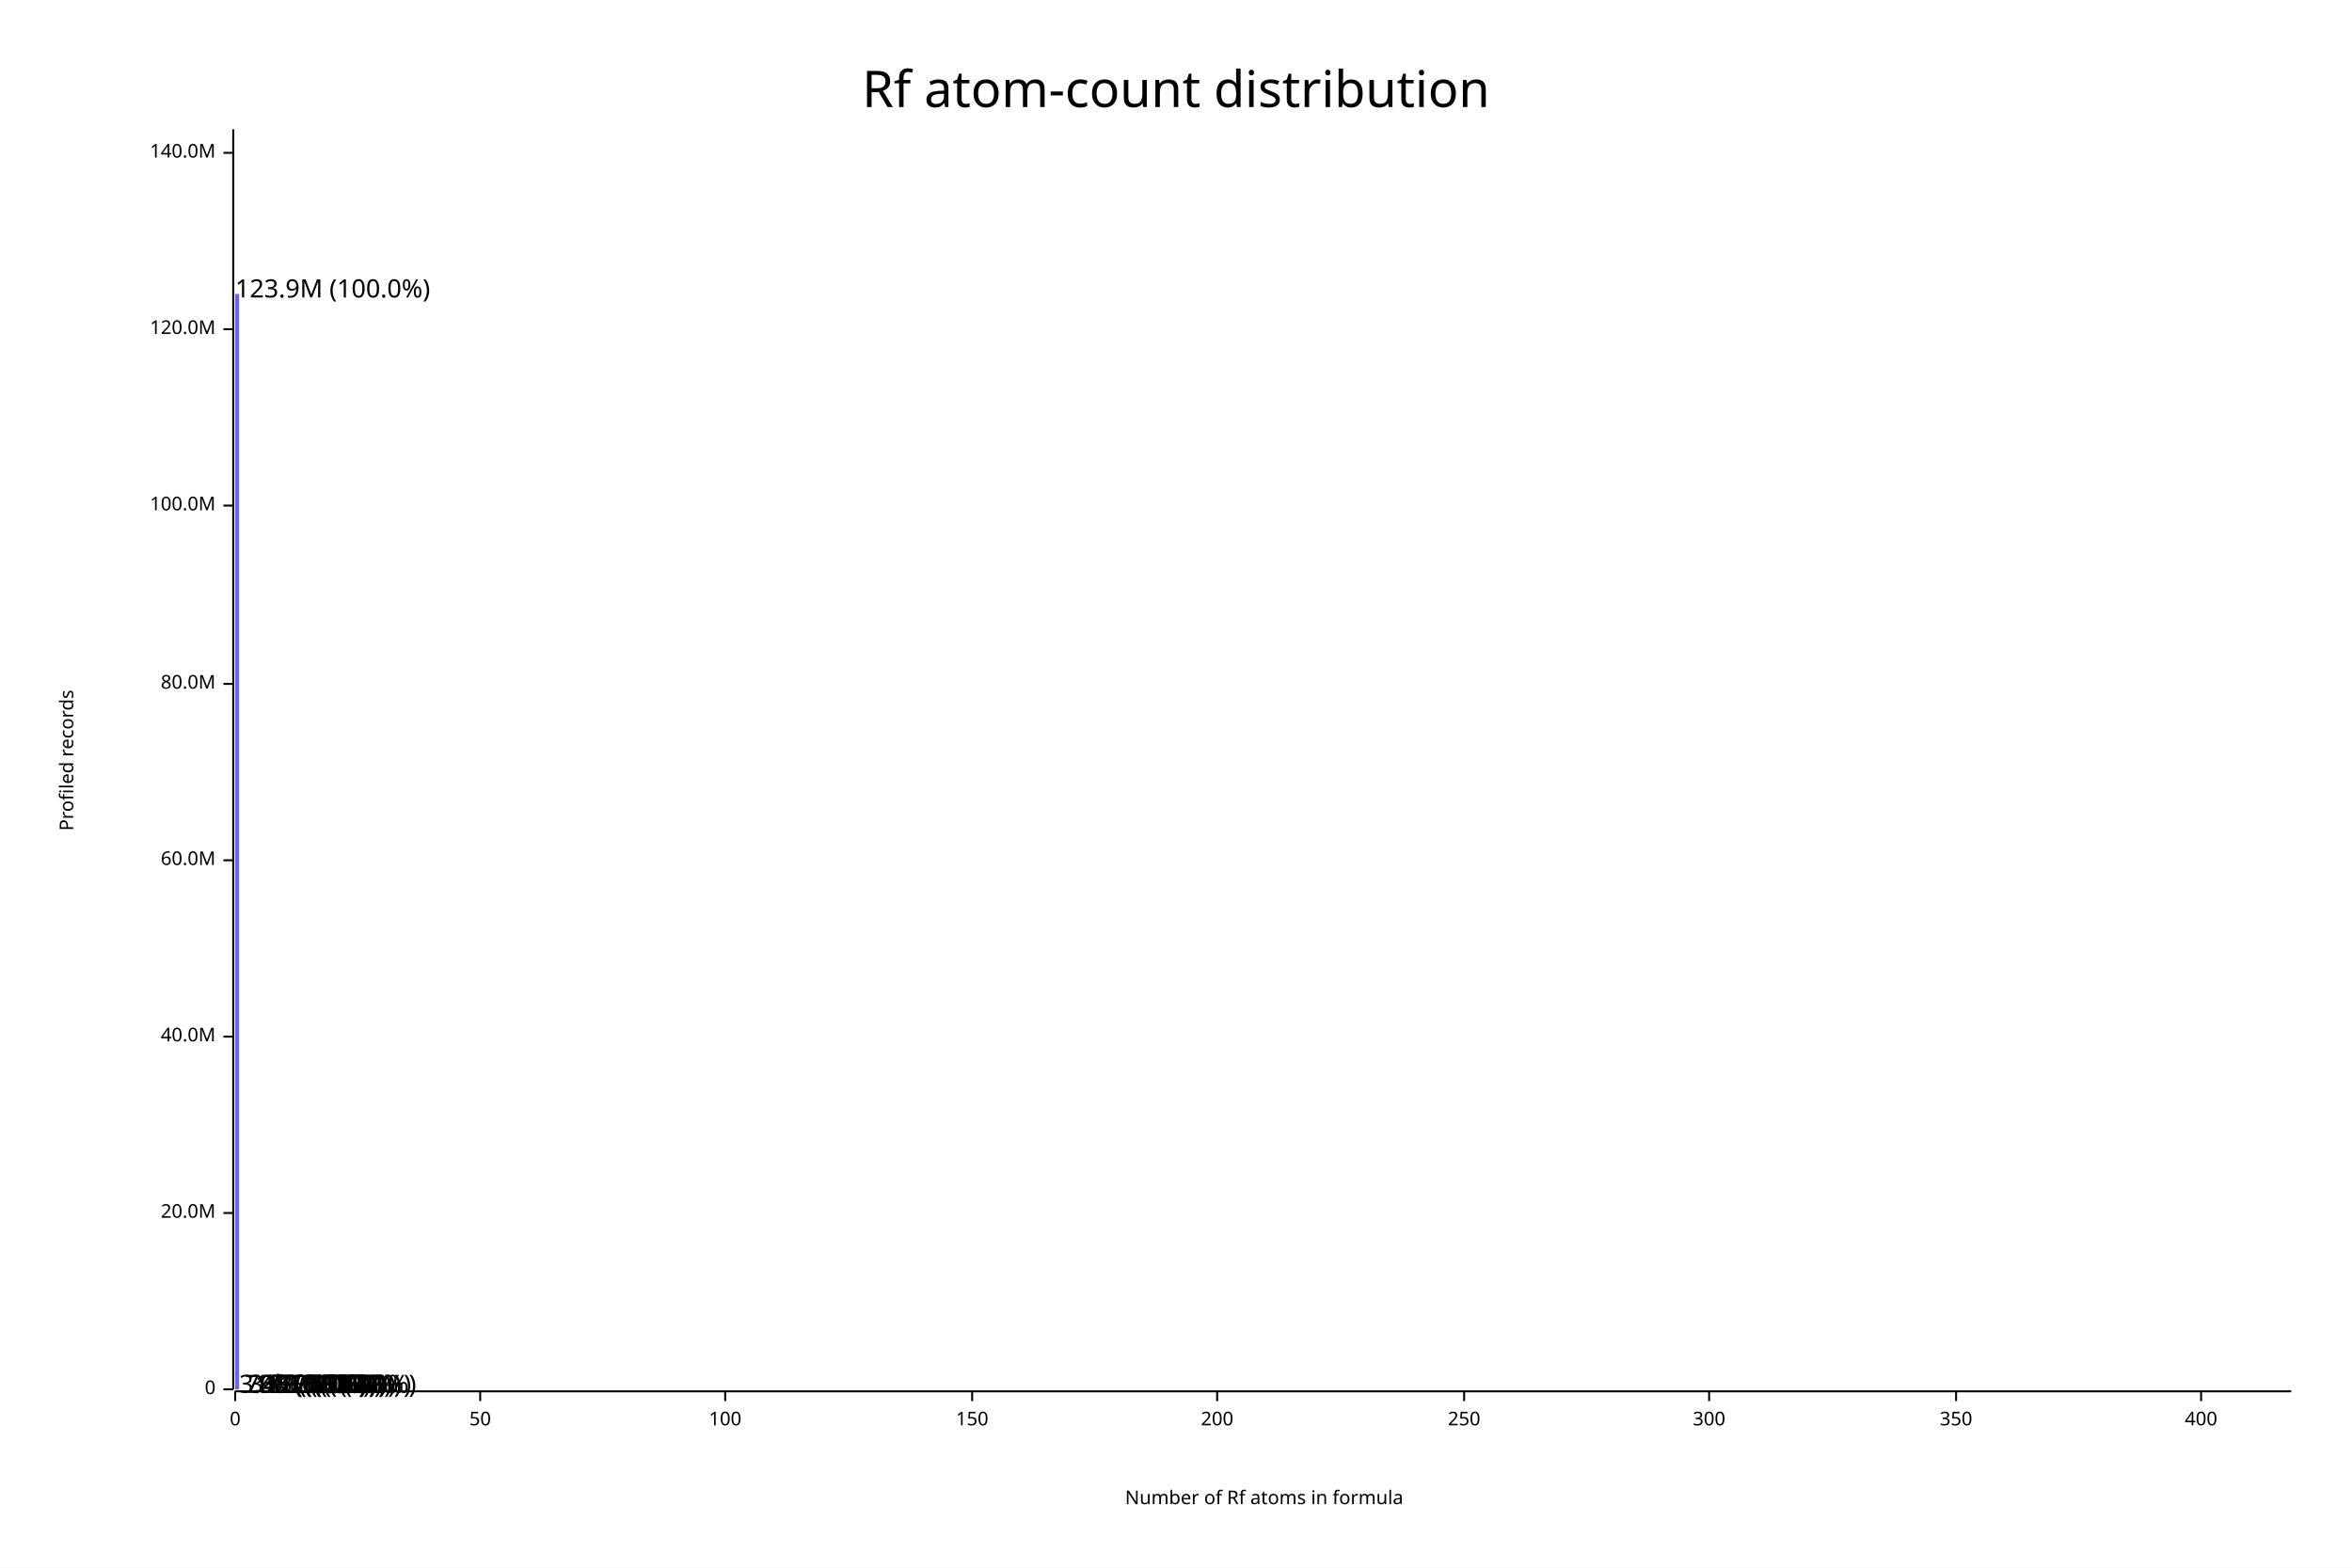
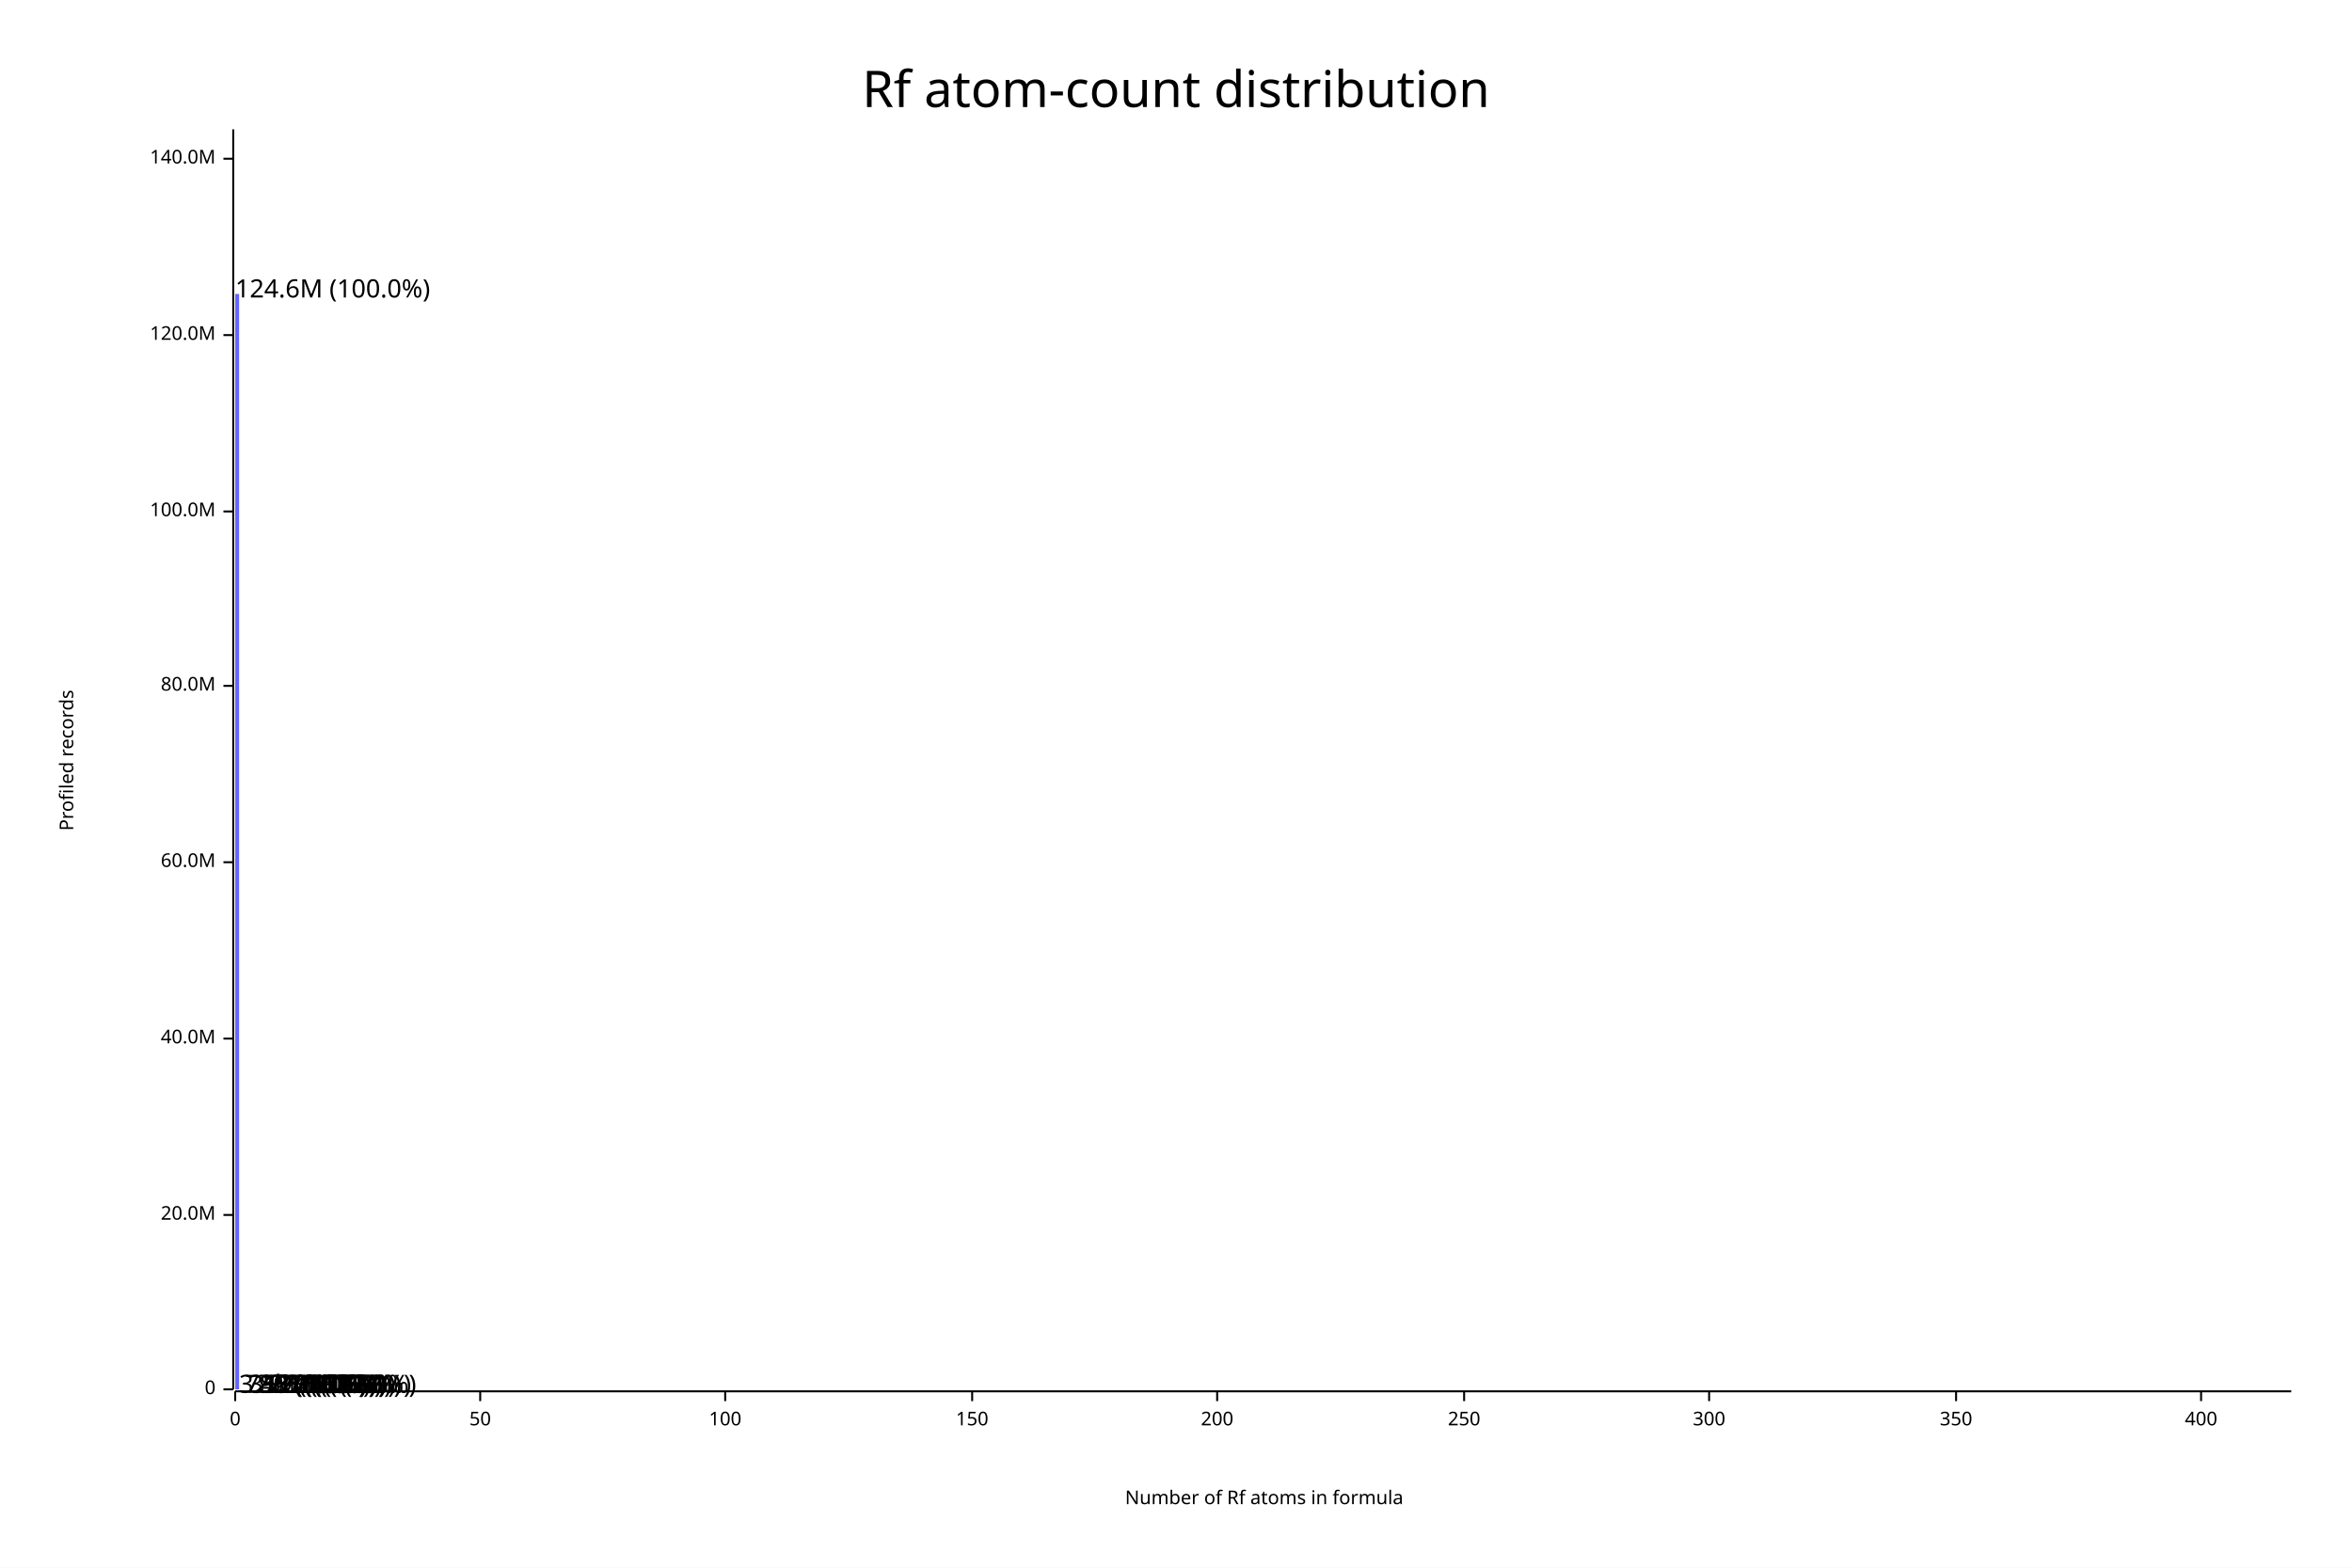
<svg xmlns="http://www.w3.org/2000/svg" width="1200" height="800" viewBox="0 0 1200 800">
  <rect x="0" y="0" width="1200" height="800" opacity="1" fill="#FFFFFF" stroke="none" />
  <text x="600" y="35" dy="0.76em" text-anchor="middle" font-family="sans-serif" font-size="25.806" opacity="1" fill="#000000">
Rf atom-count distribution
</text>
  <text x="30" y="388" dy="0.76em" text-anchor="middle" font-family="sans-serif" font-size="9.677" opacity="1" fill="#000000" transform="rotate(270, 30, 388)">
Profiled records
</text>
  <text x="645" y="770" dy="-0.5ex" text-anchor="middle" font-family="sans-serif" font-size="9.677" opacity="1" fill="#000000">
Number of Rf atoms in formula
</text>
  <polyline fill="none" opacity="1" stroke="#000000" stroke-width="1" points="119,66 119,709 " />
  <text x="110" y="709" dy="0.5ex" text-anchor="end" font-family="sans-serif" font-size="9.677" opacity="1" fill="#000000">
0
</text>
  <polyline fill="none" opacity="1" stroke="#000000" stroke-width="1" points="114,709 119,709 " />
-   <text x="110" y="619" dy="0.5ex" text-anchor="end" font-family="sans-serif" font-size="9.677" opacity="1" fill="#000000">
+   <text x="110" y="620" dy="0.5ex" text-anchor="end" font-family="sans-serif" font-size="9.677" opacity="1" fill="#000000">
20.0M
</text>
-   <polyline fill="none" opacity="1" stroke="#000000" stroke-width="1" points="114,619 119,619 " />
-   <text x="110" y="529" dy="0.5ex" text-anchor="end" font-family="sans-serif" font-size="9.677" opacity="1" fill="#000000">
+   <polyline fill="none" opacity="1" stroke="#000000" stroke-width="1" points="114,620 119,620 " />
+   <text x="110" y="530" dy="0.5ex" text-anchor="end" font-family="sans-serif" font-size="9.677" opacity="1" fill="#000000">
40.0M
</text>
-   <polyline fill="none" opacity="1" stroke="#000000" stroke-width="1" points="114,529 119,529 " />
-   <text x="110" y="439" dy="0.5ex" text-anchor="end" font-family="sans-serif" font-size="9.677" opacity="1" fill="#000000">
+   <polyline fill="none" opacity="1" stroke="#000000" stroke-width="1" points="114,530 119,530 " />
+   <text x="110" y="440" dy="0.5ex" text-anchor="end" font-family="sans-serif" font-size="9.677" opacity="1" fill="#000000">
60.0M
</text>
-   <polyline fill="none" opacity="1" stroke="#000000" stroke-width="1" points="114,439 119,439 " />
-   <text x="110" y="349" dy="0.5ex" text-anchor="end" font-family="sans-serif" font-size="9.677" opacity="1" fill="#000000">
+   <polyline fill="none" opacity="1" stroke="#000000" stroke-width="1" points="114,440 119,440 " />
+   <text x="110" y="350" dy="0.5ex" text-anchor="end" font-family="sans-serif" font-size="9.677" opacity="1" fill="#000000">
80.0M
</text>
-   <polyline fill="none" opacity="1" stroke="#000000" stroke-width="1" points="114,349 119,349 " />
-   <text x="110" y="258" dy="0.5ex" text-anchor="end" font-family="sans-serif" font-size="9.677" opacity="1" fill="#000000">
+   <polyline fill="none" opacity="1" stroke="#000000" stroke-width="1" points="114,350 119,350 " />
+   <text x="110" y="261" dy="0.5ex" text-anchor="end" font-family="sans-serif" font-size="9.677" opacity="1" fill="#000000">
100.0M
</text>
-   <polyline fill="none" opacity="1" stroke="#000000" stroke-width="1" points="114,258 119,258 " />
-   <text x="110" y="168" dy="0.5ex" text-anchor="end" font-family="sans-serif" font-size="9.677" opacity="1" fill="#000000">
+   <polyline fill="none" opacity="1" stroke="#000000" stroke-width="1" points="114,261 119,261 " />
+   <text x="110" y="171" dy="0.5ex" text-anchor="end" font-family="sans-serif" font-size="9.677" opacity="1" fill="#000000">
120.0M
</text>
-   <polyline fill="none" opacity="1" stroke="#000000" stroke-width="1" points="114,168 119,168 " />
-   <text x="110" y="78" dy="0.5ex" text-anchor="end" font-family="sans-serif" font-size="9.677" opacity="1" fill="#000000">
+   <polyline fill="none" opacity="1" stroke="#000000" stroke-width="1" points="114,171 119,171 " />
+   <text x="110" y="81" dy="0.5ex" text-anchor="end" font-family="sans-serif" font-size="9.677" opacity="1" fill="#000000">
140.0M
</text>
-   <polyline fill="none" opacity="1" stroke="#000000" stroke-width="1" points="114,78 119,78 " />
+   <polyline fill="none" opacity="1" stroke="#000000" stroke-width="1" points="114,81 119,81 " />
  <polyline fill="none" opacity="1" stroke="#000000" stroke-width="1" points="120,710 1169,710 " />
  <text x="120" y="720" dy="0.76em" text-anchor="middle" font-family="sans-serif" font-size="9.677" opacity="1" fill="#000000">
0
</text>
  <polyline fill="none" opacity="1" stroke="#000000" stroke-width="1" points="120,710 120,715 " />
  <text x="245" y="720" dy="0.76em" text-anchor="middle" font-family="sans-serif" font-size="9.677" opacity="1" fill="#000000">
50
</text>
  <polyline fill="none" opacity="1" stroke="#000000" stroke-width="1" points="245,710 245,715 " />
  <text x="370" y="720" dy="0.76em" text-anchor="middle" font-family="sans-serif" font-size="9.677" opacity="1" fill="#000000">
100
</text>
  <polyline fill="none" opacity="1" stroke="#000000" stroke-width="1" points="370,710 370,715 " />
  <text x="496" y="720" dy="0.76em" text-anchor="middle" font-family="sans-serif" font-size="9.677" opacity="1" fill="#000000">
150
</text>
  <polyline fill="none" opacity="1" stroke="#000000" stroke-width="1" points="496,710 496,715 " />
  <text x="621" y="720" dy="0.76em" text-anchor="middle" font-family="sans-serif" font-size="9.677" opacity="1" fill="#000000">
200
</text>
  <polyline fill="none" opacity="1" stroke="#000000" stroke-width="1" points="621,710 621,715 " />
  <text x="747" y="720" dy="0.76em" text-anchor="middle" font-family="sans-serif" font-size="9.677" opacity="1" fill="#000000">
250
</text>
  <polyline fill="none" opacity="1" stroke="#000000" stroke-width="1" points="747,710 747,715 " />
  <text x="872" y="720" dy="0.76em" text-anchor="middle" font-family="sans-serif" font-size="9.677" opacity="1" fill="#000000">
300
</text>
  <polyline fill="none" opacity="1" stroke="#000000" stroke-width="1" points="872,710 872,715 " />
  <text x="998" y="720" dy="0.76em" text-anchor="middle" font-family="sans-serif" font-size="9.677" opacity="1" fill="#000000">
350
</text>
  <polyline fill="none" opacity="1" stroke="#000000" stroke-width="1" points="998,710 998,715 " />
  <text x="1123" y="720" dy="0.76em" text-anchor="middle" font-family="sans-serif" font-size="9.677" opacity="1" fill="#000000">
400
</text>
  <polyline fill="none" opacity="1" stroke="#000000" stroke-width="1" points="1123,710 1123,715 " />
  <rect x="120" y="150" width="2" height="559" opacity="0.6" fill="#0000FF" stroke="none" />
  <rect x="122" y="709" width="3" height="0" opacity="0.6" fill="#0000FF" stroke="none" />
  <rect x="125" y="709" width="2" height="0" opacity="0.6" fill="#0000FF" stroke="none" />
  <rect x="127" y="709" width="3" height="0" opacity="0.6" fill="#0000FF" stroke="none" />
  <rect x="130" y="709" width="2" height="0" opacity="0.6" fill="#0000FF" stroke="none" />
  <rect x="132" y="709" width="3" height="0" opacity="0.6" fill="#0000FF" stroke="none" />
  <rect x="135" y="709" width="2" height="0" opacity="0.6" fill="#0000FF" stroke="none" />
  <rect x="137" y="709" width="3" height="0" opacity="0.6" fill="#0000FF" stroke="none" />
  <rect x="140" y="709" width="2" height="0" opacity="0.6" fill="#0000FF" stroke="none" />
  <rect x="142" y="709" width="3" height="0" opacity="0.6" fill="#0000FF" stroke="none" />
  <rect x="145" y="709" width="2" height="0" opacity="0.6" fill="#0000FF" stroke="none" />
  <rect x="147" y="709" width="3" height="0" opacity="0.6" fill="#0000FF" stroke="none" />
  <rect x="150" y="709" width="2" height="0" opacity="0.6" fill="#0000FF" stroke="none" />
  <rect x="152" y="709" width="3" height="0" opacity="0.6" fill="#0000FF" stroke="none" />
  <rect x="155" y="709" width="2" height="0" opacity="0.6" fill="#0000FF" stroke="none" />
  <rect x="157" y="709" width="3" height="0" opacity="0.6" fill="#0000FF" stroke="none" />
  <rect x="160" y="709" width="2" height="0" opacity="0.6" fill="#0000FF" stroke="none" />
  <rect x="162" y="709" width="3" height="0" opacity="0.6" fill="#0000FF" stroke="none" />
  <rect x="165" y="709" width="2" height="0" opacity="0.6" fill="#0000FF" stroke="none" />
  <rect x="167" y="709" width="3" height="0" opacity="0.6" fill="#0000FF" stroke="none" />
  <rect x="170" y="709" width="2" height="0" opacity="0.6" fill="#0000FF" stroke="none" />
  <rect x="172" y="709" width="3" height="0" opacity="0.6" fill="#0000FF" stroke="none" />
  <rect x="175" y="709" width="2" height="0" opacity="0.6" fill="#0000FF" stroke="none" />
  <rect x="177" y="709" width="3" height="0" opacity="0.6" fill="#0000FF" stroke="none" />
  <rect x="180" y="709" width="2" height="0" opacity="0.6" fill="#0000FF" stroke="none" />
  <rect x="182" y="709" width="3" height="0" opacity="0.6" fill="#0000FF" stroke="none" />
  <rect x="185" y="709" width="2" height="0" opacity="0.6" fill="#0000FF" stroke="none" />
  <rect x="187" y="709" width="3" height="0" opacity="0.6" fill="#0000FF" stroke="none" />
  <rect x="190" y="709" width="2" height="0" opacity="0.6" fill="#0000FF" stroke="none" />
  <rect x="192" y="709" width="3" height="0" opacity="0.6" fill="#0000FF" stroke="none" />
  <rect x="197" y="709" width="3" height="0" opacity="0.6" fill="#0000FF" stroke="none" />
  <rect x="200" y="709" width="2" height="0" opacity="0.6" fill="#0000FF" stroke="none" />
  <rect x="202" y="709" width="3" height="0" opacity="0.6" fill="#0000FF" stroke="none" />
  <rect x="205" y="709" width="2" height="0" opacity="0.6" fill="#0000FF" stroke="none" />
  <rect x="207" y="709" width="3" height="0" opacity="0.6" fill="#0000FF" stroke="none" />
  <rect x="210" y="709" width="2" height="0" opacity="0.6" fill="#0000FF" stroke="none" />
  <rect x="212" y="709" width="3" height="0" opacity="0.6" fill="#0000FF" stroke="none" />
  <rect x="215" y="709" width="2" height="0" opacity="0.6" fill="#0000FF" stroke="none" />
  <rect x="217" y="709" width="3" height="0" opacity="0.6" fill="#0000FF" stroke="none" />
  <rect x="220" y="709" width="2" height="0" opacity="0.6" fill="#0000FF" stroke="none" />
  <rect x="222" y="709" width="3" height="0" opacity="0.6" fill="#0000FF" stroke="none" />
  <rect x="225" y="709" width="2" height="0" opacity="0.6" fill="#0000FF" stroke="none" />
  <rect x="227" y="709" width="3" height="0" opacity="0.6" fill="#0000FF" stroke="none" />
  <rect x="230" y="709" width="2" height="0" opacity="0.6" fill="#0000FF" stroke="none" />
  <rect x="232" y="709" width="3" height="0" opacity="0.6" fill="#0000FF" stroke="none" />
  <rect x="235" y="709" width="2" height="0" opacity="0.6" fill="#0000FF" stroke="none" />
  <rect x="237" y="709" width="3" height="0" opacity="0.6" fill="#0000FF" stroke="none" />
  <rect x="240" y="709" width="2" height="0" opacity="0.6" fill="#0000FF" stroke="none" />
  <rect x="242" y="709" width="3" height="0" opacity="0.6" fill="#0000FF" stroke="none" />
  <rect x="245" y="709" width="2" height="0" opacity="0.6" fill="#0000FF" stroke="none" />
  <rect x="247" y="709" width="3" height="0" opacity="0.6" fill="#0000FF" stroke="none" />
  <rect x="250" y="709" width="3" height="0" opacity="0.6" fill="#0000FF" stroke="none" />
  <rect x="253" y="709" width="2" height="0" opacity="0.6" fill="#0000FF" stroke="none" />
  <rect x="255" y="709" width="3" height="0" opacity="0.6" fill="#0000FF" stroke="none" />
  <rect x="258" y="709" width="2" height="0" opacity="0.6" fill="#0000FF" stroke="none" />
  <rect x="260" y="709" width="3" height="0" opacity="0.6" fill="#0000FF" stroke="none" />
  <rect x="263" y="709" width="2" height="0" opacity="0.6" fill="#0000FF" stroke="none" />
  <rect x="265" y="709" width="3" height="0" opacity="0.6" fill="#0000FF" stroke="none" />
  <rect x="268" y="709" width="2" height="0" opacity="0.6" fill="#0000FF" stroke="none" />
  <rect x="273" y="709" width="2" height="0" opacity="0.6" fill="#0000FF" stroke="none" />
  <rect x="275" y="709" width="3" height="0" opacity="0.6" fill="#0000FF" stroke="none" />
  <rect x="278" y="709" width="2" height="0" opacity="0.6" fill="#0000FF" stroke="none" />
  <rect x="280" y="709" width="3" height="0" opacity="0.6" fill="#0000FF" stroke="none" />
  <rect x="283" y="709" width="2" height="0" opacity="0.6" fill="#0000FF" stroke="none" />
  <rect x="503" y="709" width="3" height="0" opacity="0.6" fill="#0000FF" stroke="none" />
  <rect x="539" y="709" width="2" height="0" opacity="0.6" fill="#0000FF" stroke="none" />
  <rect x="589" y="709" width="2" height="0" opacity="0.6" fill="#0000FF" stroke="none" />
  <rect x="616" y="709" width="3" height="0" opacity="0.6" fill="#0000FF" stroke="none" />
  <rect x="654" y="709" width="3" height="0" opacity="0.6" fill="#0000FF" stroke="none" />
  <rect x="704" y="709" width="3" height="0" opacity="0.6" fill="#0000FF" stroke="none" />
  <rect x="739" y="709" width="3" height="0" opacity="0.6" fill="#0000FF" stroke="none" />
  <rect x="822" y="709" width="3" height="0" opacity="0.6" fill="#0000FF" stroke="none" />
  <rect x="1166" y="709" width="3" height="0" opacity="0.6" fill="#0000FF" stroke="none" />
  <text x="120" y="142" dy="0.76em" text-anchor="start" font-family="sans-serif" font-size="12.903" opacity="1" fill="#000000">
- 123.9M (100.0%)
+ 124.6M (100.0%)
</text>
  <text x="122" y="701" dy="0.76em" text-anchor="start" font-family="sans-serif" font-size="12.903" opacity="1" fill="#000000">
3.4k (0.0%)
</text>
  <text x="125" y="701" dy="0.76em" text-anchor="start" font-family="sans-serif" font-size="12.903" opacity="1" fill="#000000">
- 768 (0.0%)
+ 785 (0.0%)
</text>
  <text x="127" y="701" dy="0.76em" text-anchor="start" font-family="sans-serif" font-size="12.903" opacity="1" fill="#000000">
- 345 (0.0%)
+ 359 (0.0%)
</text>
  <text x="130" y="701" dy="0.76em" text-anchor="start" font-family="sans-serif" font-size="12.903" opacity="1" fill="#000000">
- 193 (0.0%)
+ 206 (0.0%)
</text>
  <text x="132" y="701" dy="0.76em" text-anchor="start" font-family="sans-serif" font-size="12.903" opacity="1" fill="#000000">
90 (0.0%)
</text>
  <text x="135" y="701" dy="0.76em" text-anchor="start" font-family="sans-serif" font-size="12.903" opacity="1" fill="#000000">
- 112 (0.0%)
+ 124 (0.0%)
</text>
  <text x="137" y="701" dy="0.76em" text-anchor="start" font-family="sans-serif" font-size="12.903" opacity="1" fill="#000000">
29 (0.0%)
</text>
  <text x="140" y="701" dy="0.76em" text-anchor="start" font-family="sans-serif" font-size="12.903" opacity="1" fill="#000000">
35 (0.0%)
</text>
  <text x="142" y="701" dy="0.76em" text-anchor="start" font-family="sans-serif" font-size="12.903" opacity="1" fill="#000000">
22 (0.0%)
</text>
  <text x="145" y="701" dy="0.76em" text-anchor="start" font-family="sans-serif" font-size="12.903" opacity="1" fill="#000000">
11 (0.0%)
</text>
  <text x="147" y="701" dy="0.76em" text-anchor="start" font-family="sans-serif" font-size="12.903" opacity="1" fill="#000000">
15 (0.0%)
</text>
  <text x="150" y="701" dy="0.76em" text-anchor="start" font-family="sans-serif" font-size="12.903" opacity="1" fill="#000000">
20 (0.0%)
</text>
  <text x="155" y="701" dy="0.76em" text-anchor="start" font-family="sans-serif" font-size="12.903" opacity="1" fill="#000000">
13 (0.0%)
</text>
  <text x="165" y="701" dy="0.76em" text-anchor="start" font-family="sans-serif" font-size="12.903" opacity="1" fill="#000000">
6 (0.0%)
</text>
</svg>
